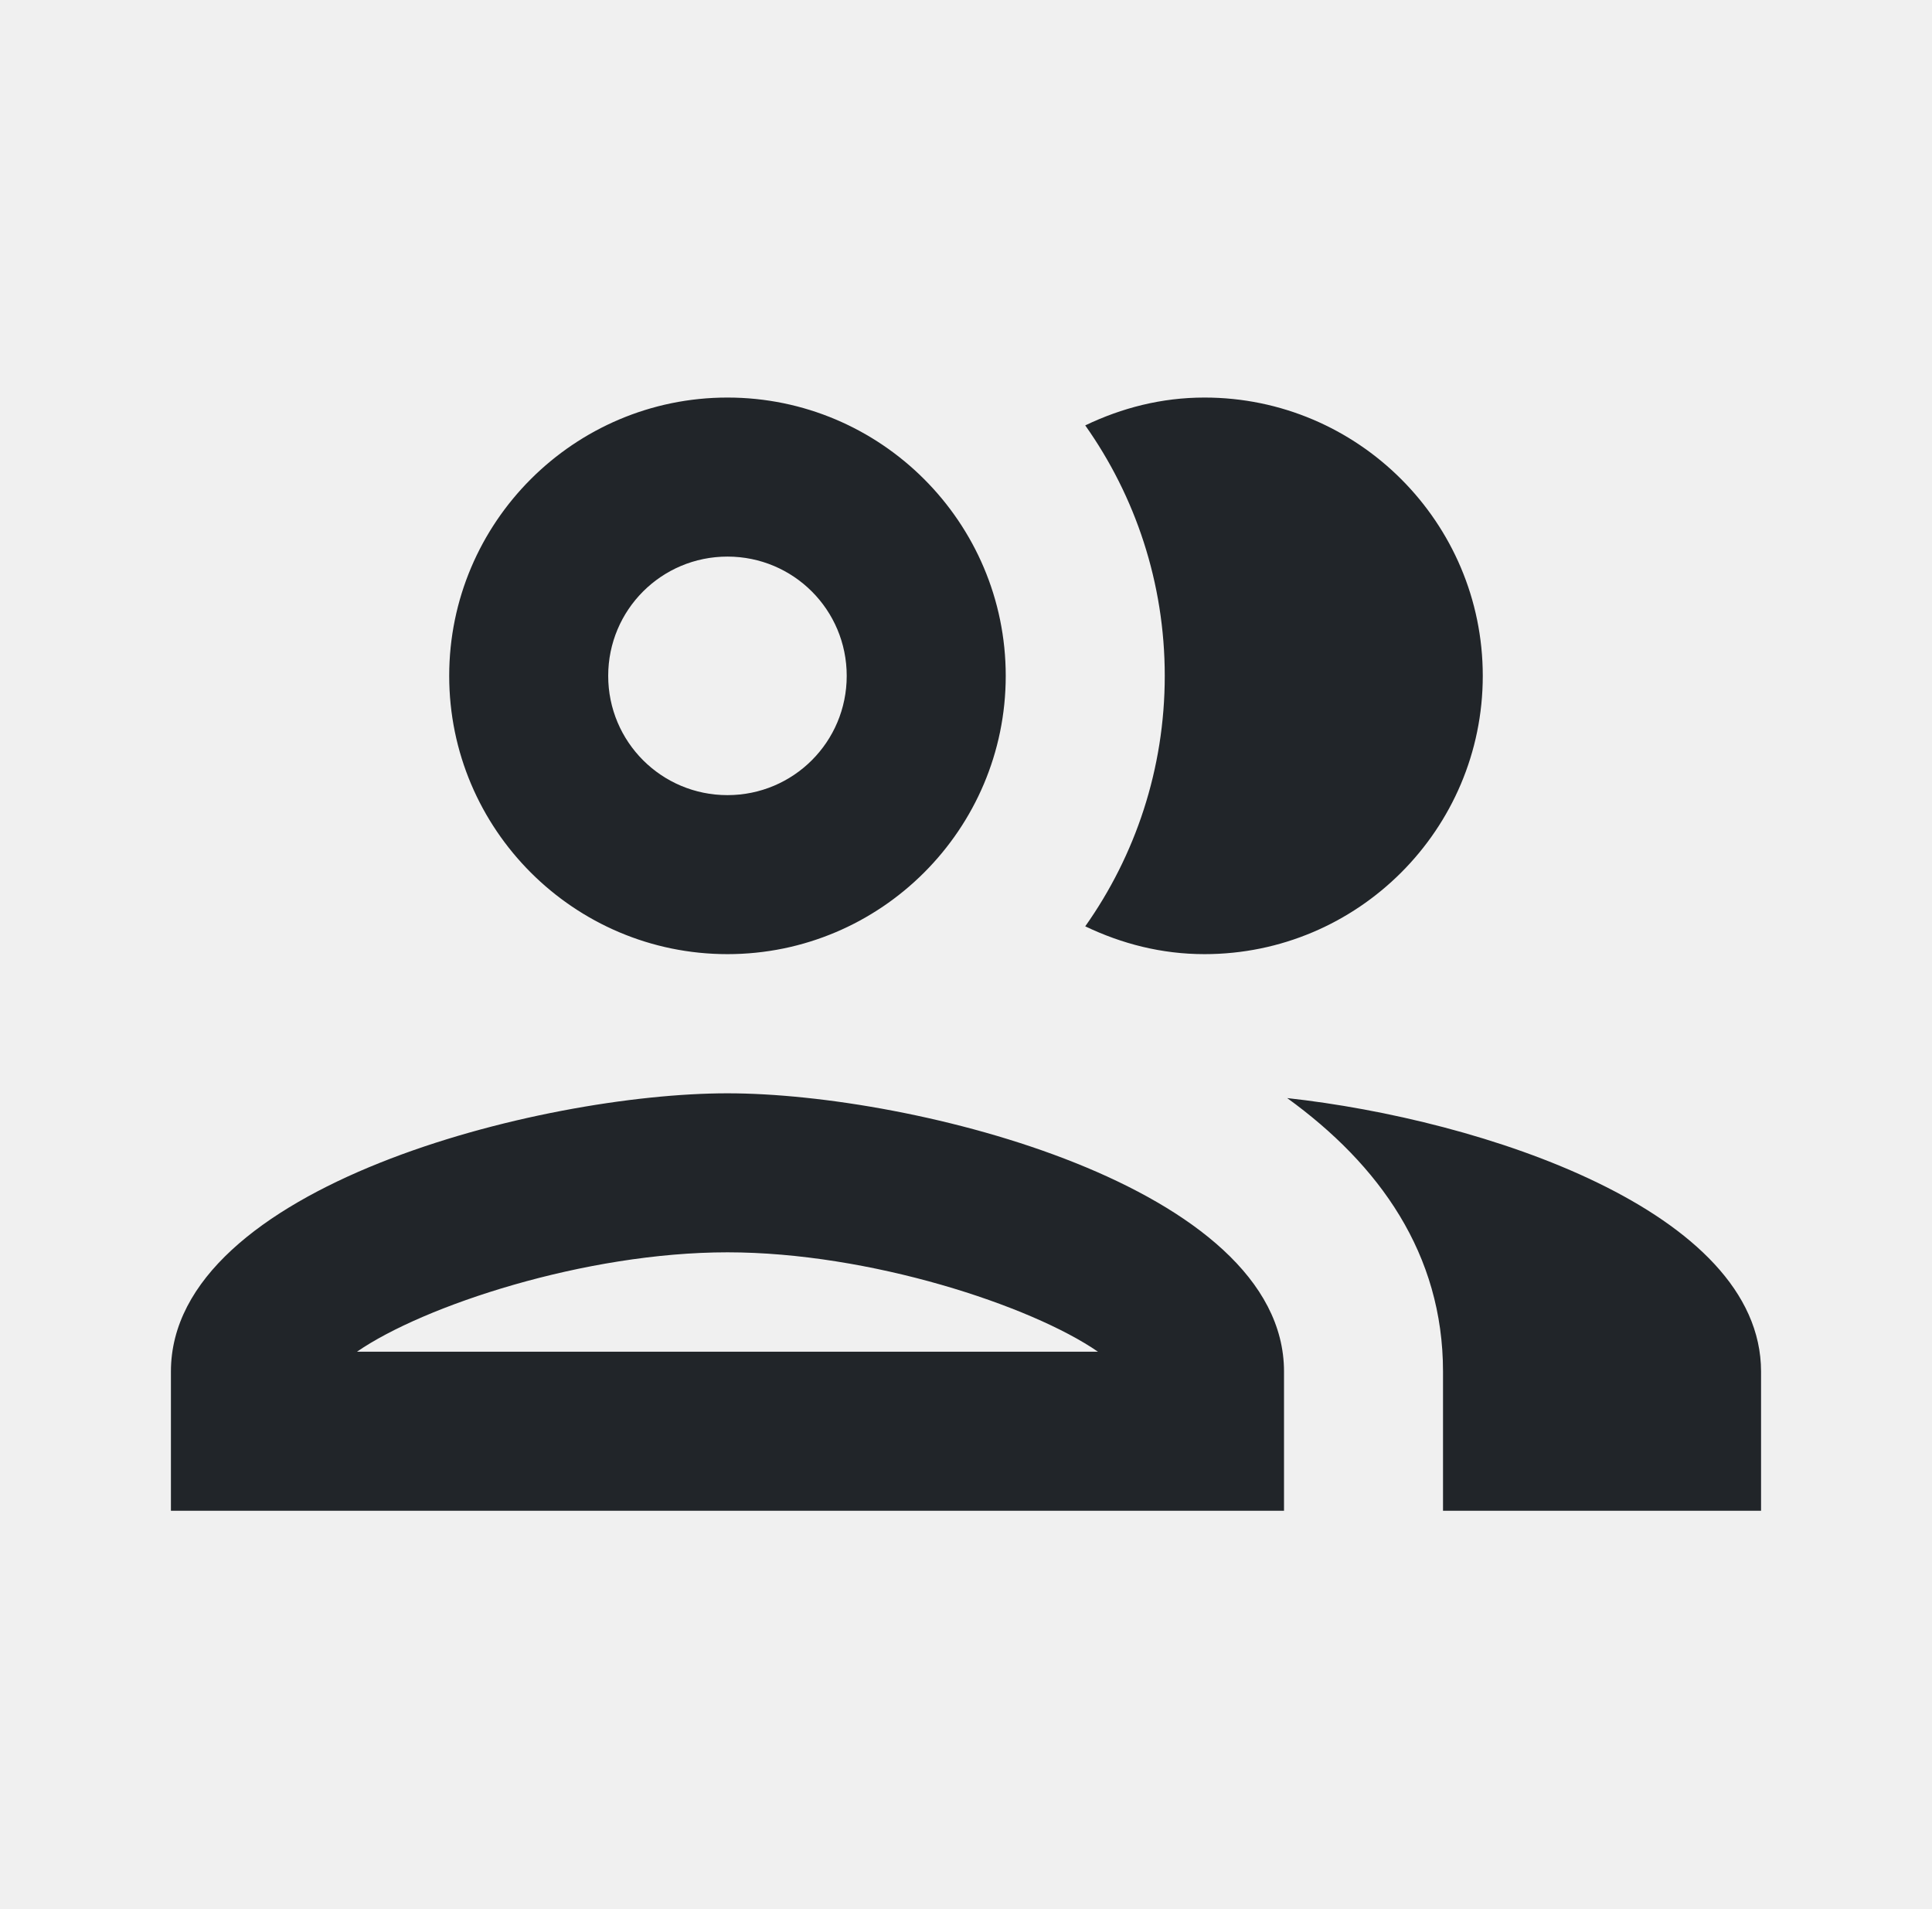
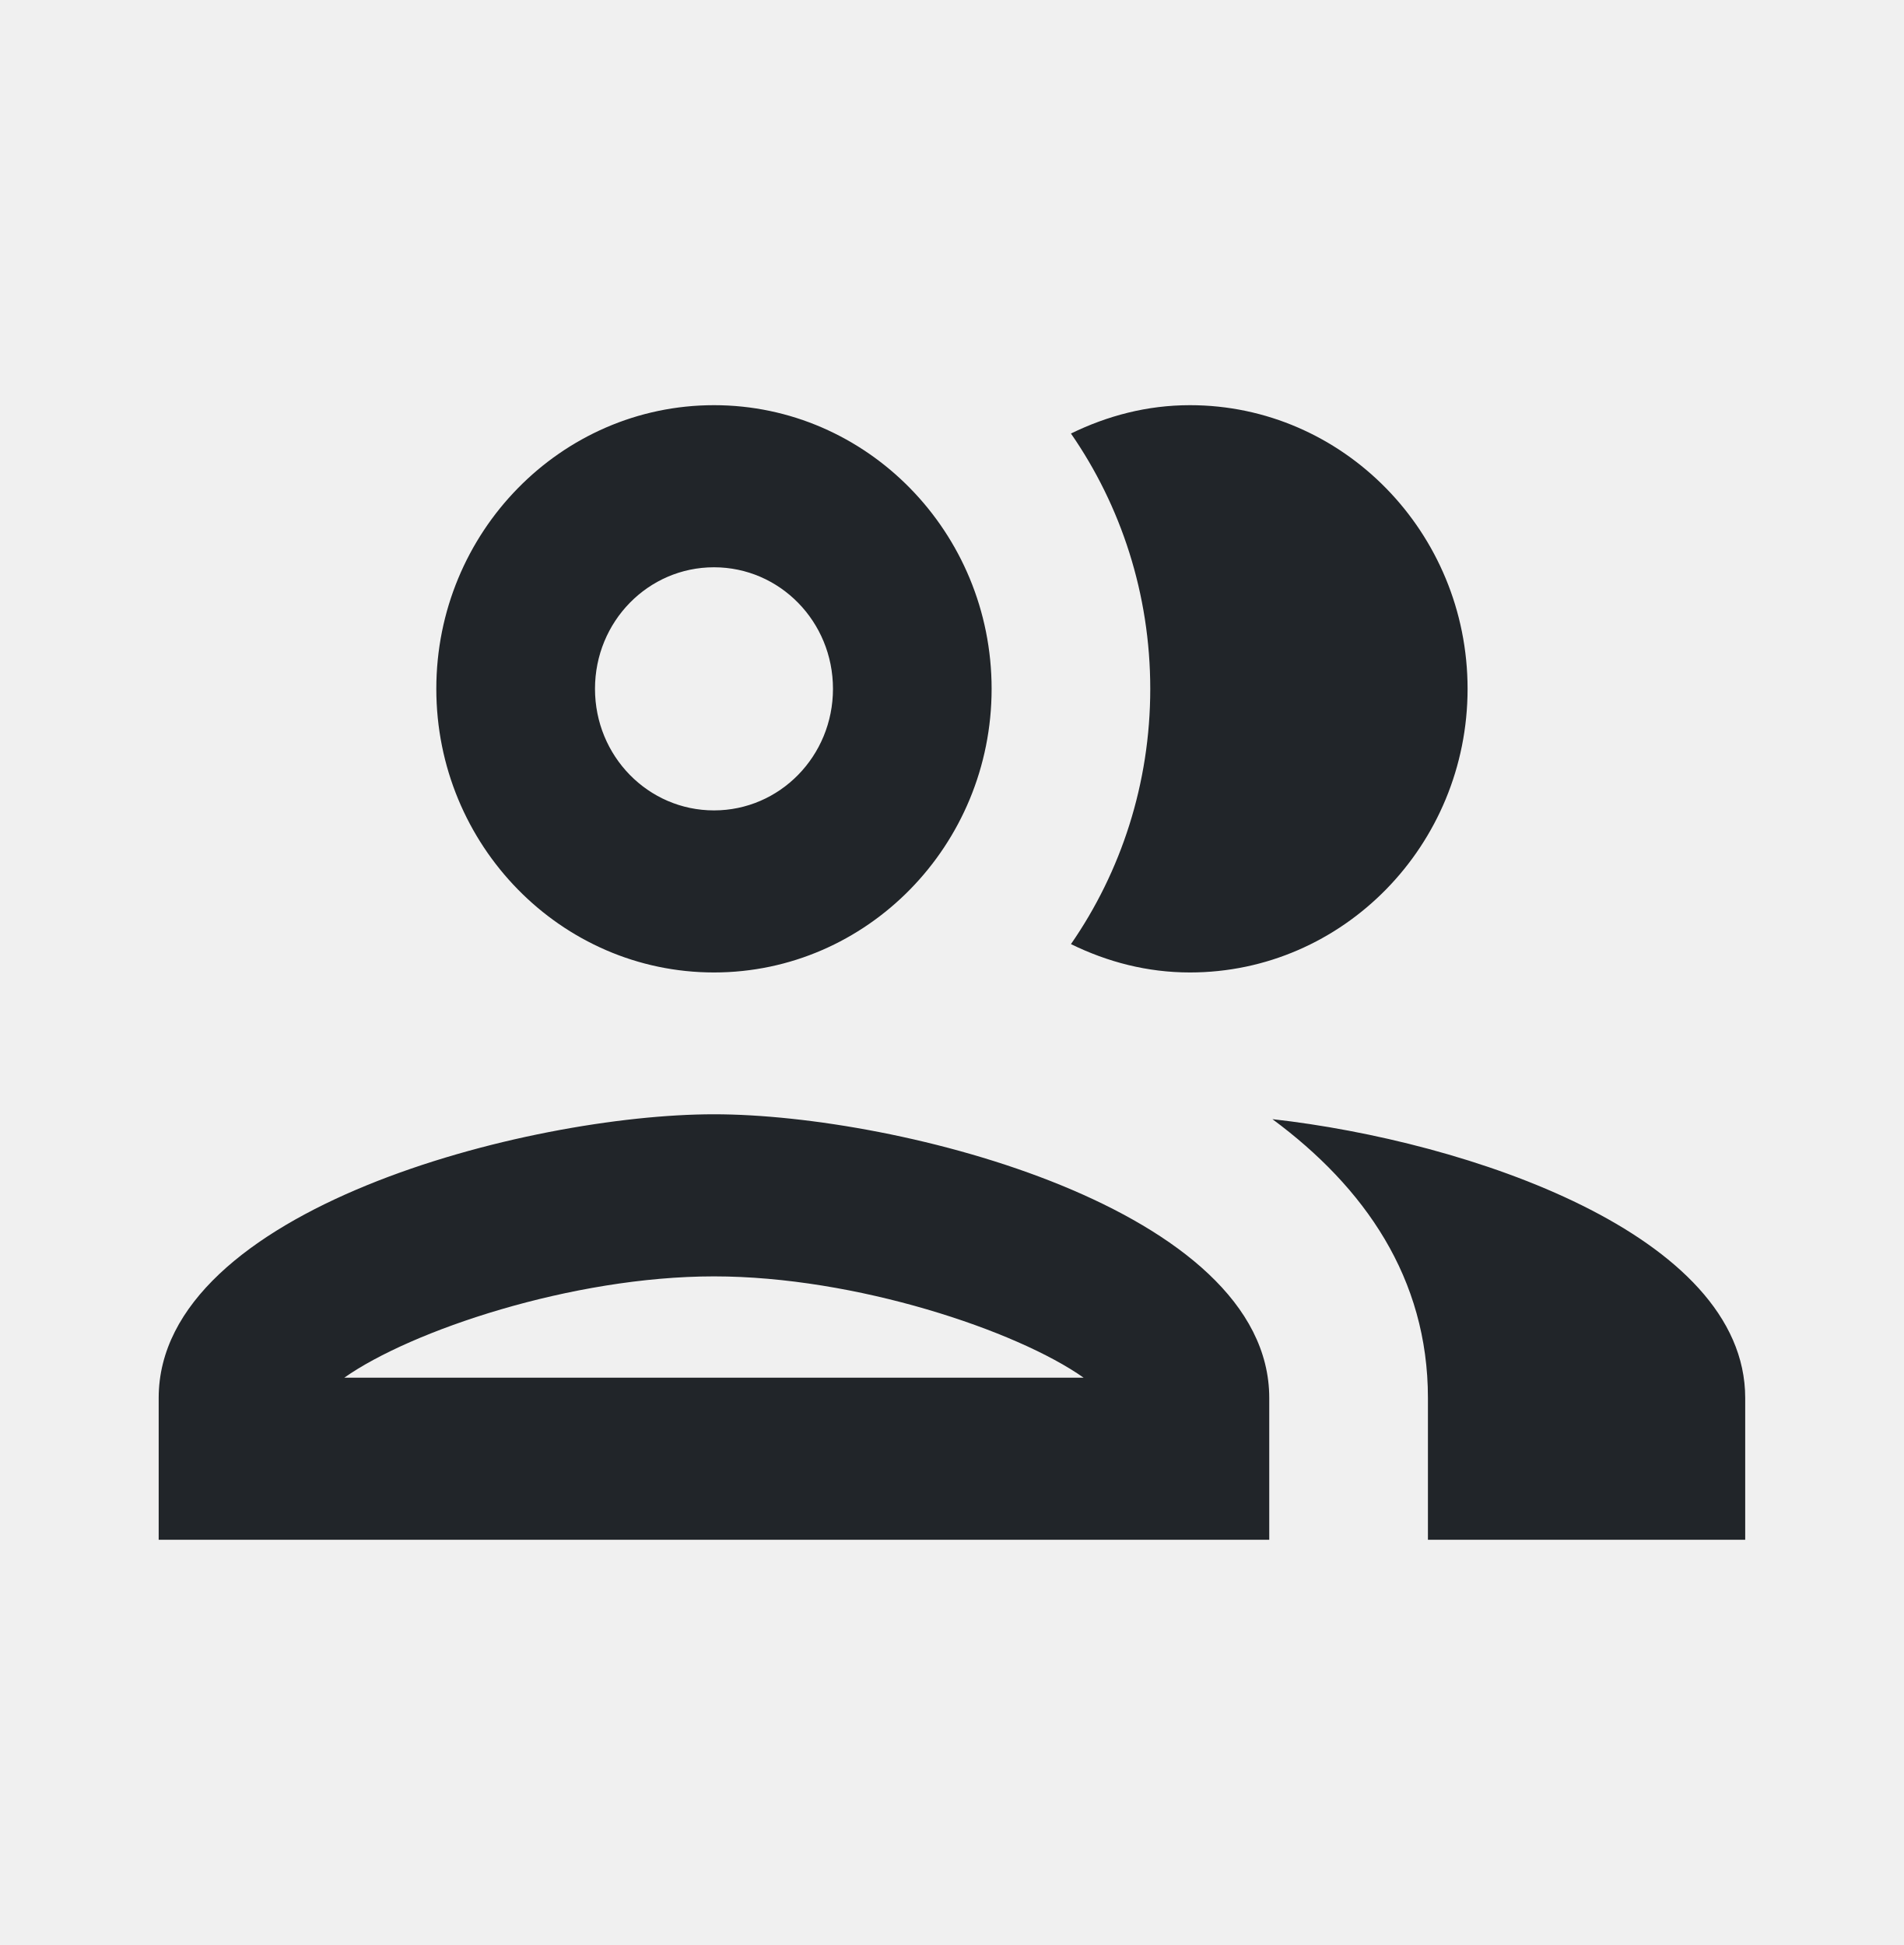
- <svg xmlns="http://www.w3.org/2000/svg" width="81" height="80" viewBox="0 0 81 80" fill="none">
-   <g clip-path="url(#clip0_549_1775)">
-     <path d="M30.499 45.833C22.699 45.833 7.166 49.733 7.166 57.499V63.333H53.833V57.499C53.833 49.733 38.299 45.833 30.499 45.833ZM14.966 56.666C17.766 54.733 24.533 52.499 30.499 52.499C36.466 52.499 43.233 54.733 46.033 56.666H14.966ZM30.499 39.999C36.933 39.999 42.166 34.766 42.166 28.333C42.166 21.899 36.933 16.666 30.499 16.666C24.066 16.666 18.833 21.899 18.833 28.333C18.833 34.766 24.066 39.999 30.499 39.999ZM30.499 23.333C33.266 23.333 35.499 25.566 35.499 28.333C35.499 31.099 33.266 33.333 30.499 33.333C27.733 33.333 25.499 31.099 25.499 28.333C25.499 25.566 27.733 23.333 30.499 23.333ZM53.966 46.033C57.833 48.833 60.499 52.566 60.499 57.499V63.333H73.833V57.499C73.833 50.766 62.166 46.933 53.966 46.033ZM50.499 39.999C56.933 39.999 62.166 34.766 62.166 28.333C62.166 21.899 56.933 16.666 50.499 16.666C48.699 16.666 47.033 17.099 45.499 17.833C47.599 20.799 48.833 24.433 48.833 28.333C48.833 32.233 47.599 35.866 45.499 38.833C47.033 39.566 48.699 39.999 50.499 39.999Z" fill="#212529" />
-   </g>
-   <defs>
-     <clipPath id="clip0_549_1775">
-       <rect width="80" height="80" fill="white" transform="translate(0.5)" />
-     </clipPath>
-   </defs>
+ <svg xmlns="http://www.w3.org/2000/svg" width="46" height="47" viewBox="0 0 46 47" fill="none">
+   <path d="M17.251 26.926C12.766 26.926 3.834 29.218 3.834 33.781V37.208H30.667V33.781C30.667 29.218 21.736 26.926 17.251 26.926ZM8.319 33.291C9.929 32.155 13.82 30.843 17.251 30.843C20.681 30.843 24.572 32.155 26.182 33.291H8.319ZM17.251 23.499C20.95 23.499 23.959 20.425 23.959 16.645C23.959 12.866 20.95 9.791 17.251 9.791C13.552 9.791 10.542 12.866 10.542 16.645C10.542 20.425 13.552 23.499 17.251 23.499ZM17.251 13.708C18.841 13.708 20.126 15.02 20.126 16.645C20.126 18.271 18.841 19.583 17.251 19.583C15.66 19.583 14.376 18.271 14.376 16.645C14.376 15.02 15.66 13.708 17.251 13.708ZM30.744 27.044C32.967 28.689 34.501 30.882 34.501 33.781V37.208H42.167V33.781C42.167 29.825 35.459 27.573 30.744 27.044ZM28.751 23.499C32.45 23.499 35.459 20.425 35.459 16.645C35.459 12.866 32.45 9.791 28.751 9.791C27.716 9.791 26.757 10.046 25.876 10.476C27.083 12.219 27.792 14.354 27.792 16.645C27.792 18.936 27.083 21.071 25.876 22.814C26.757 23.245 27.716 23.499 28.751 23.499Z" fill="#212529" />
</svg>
